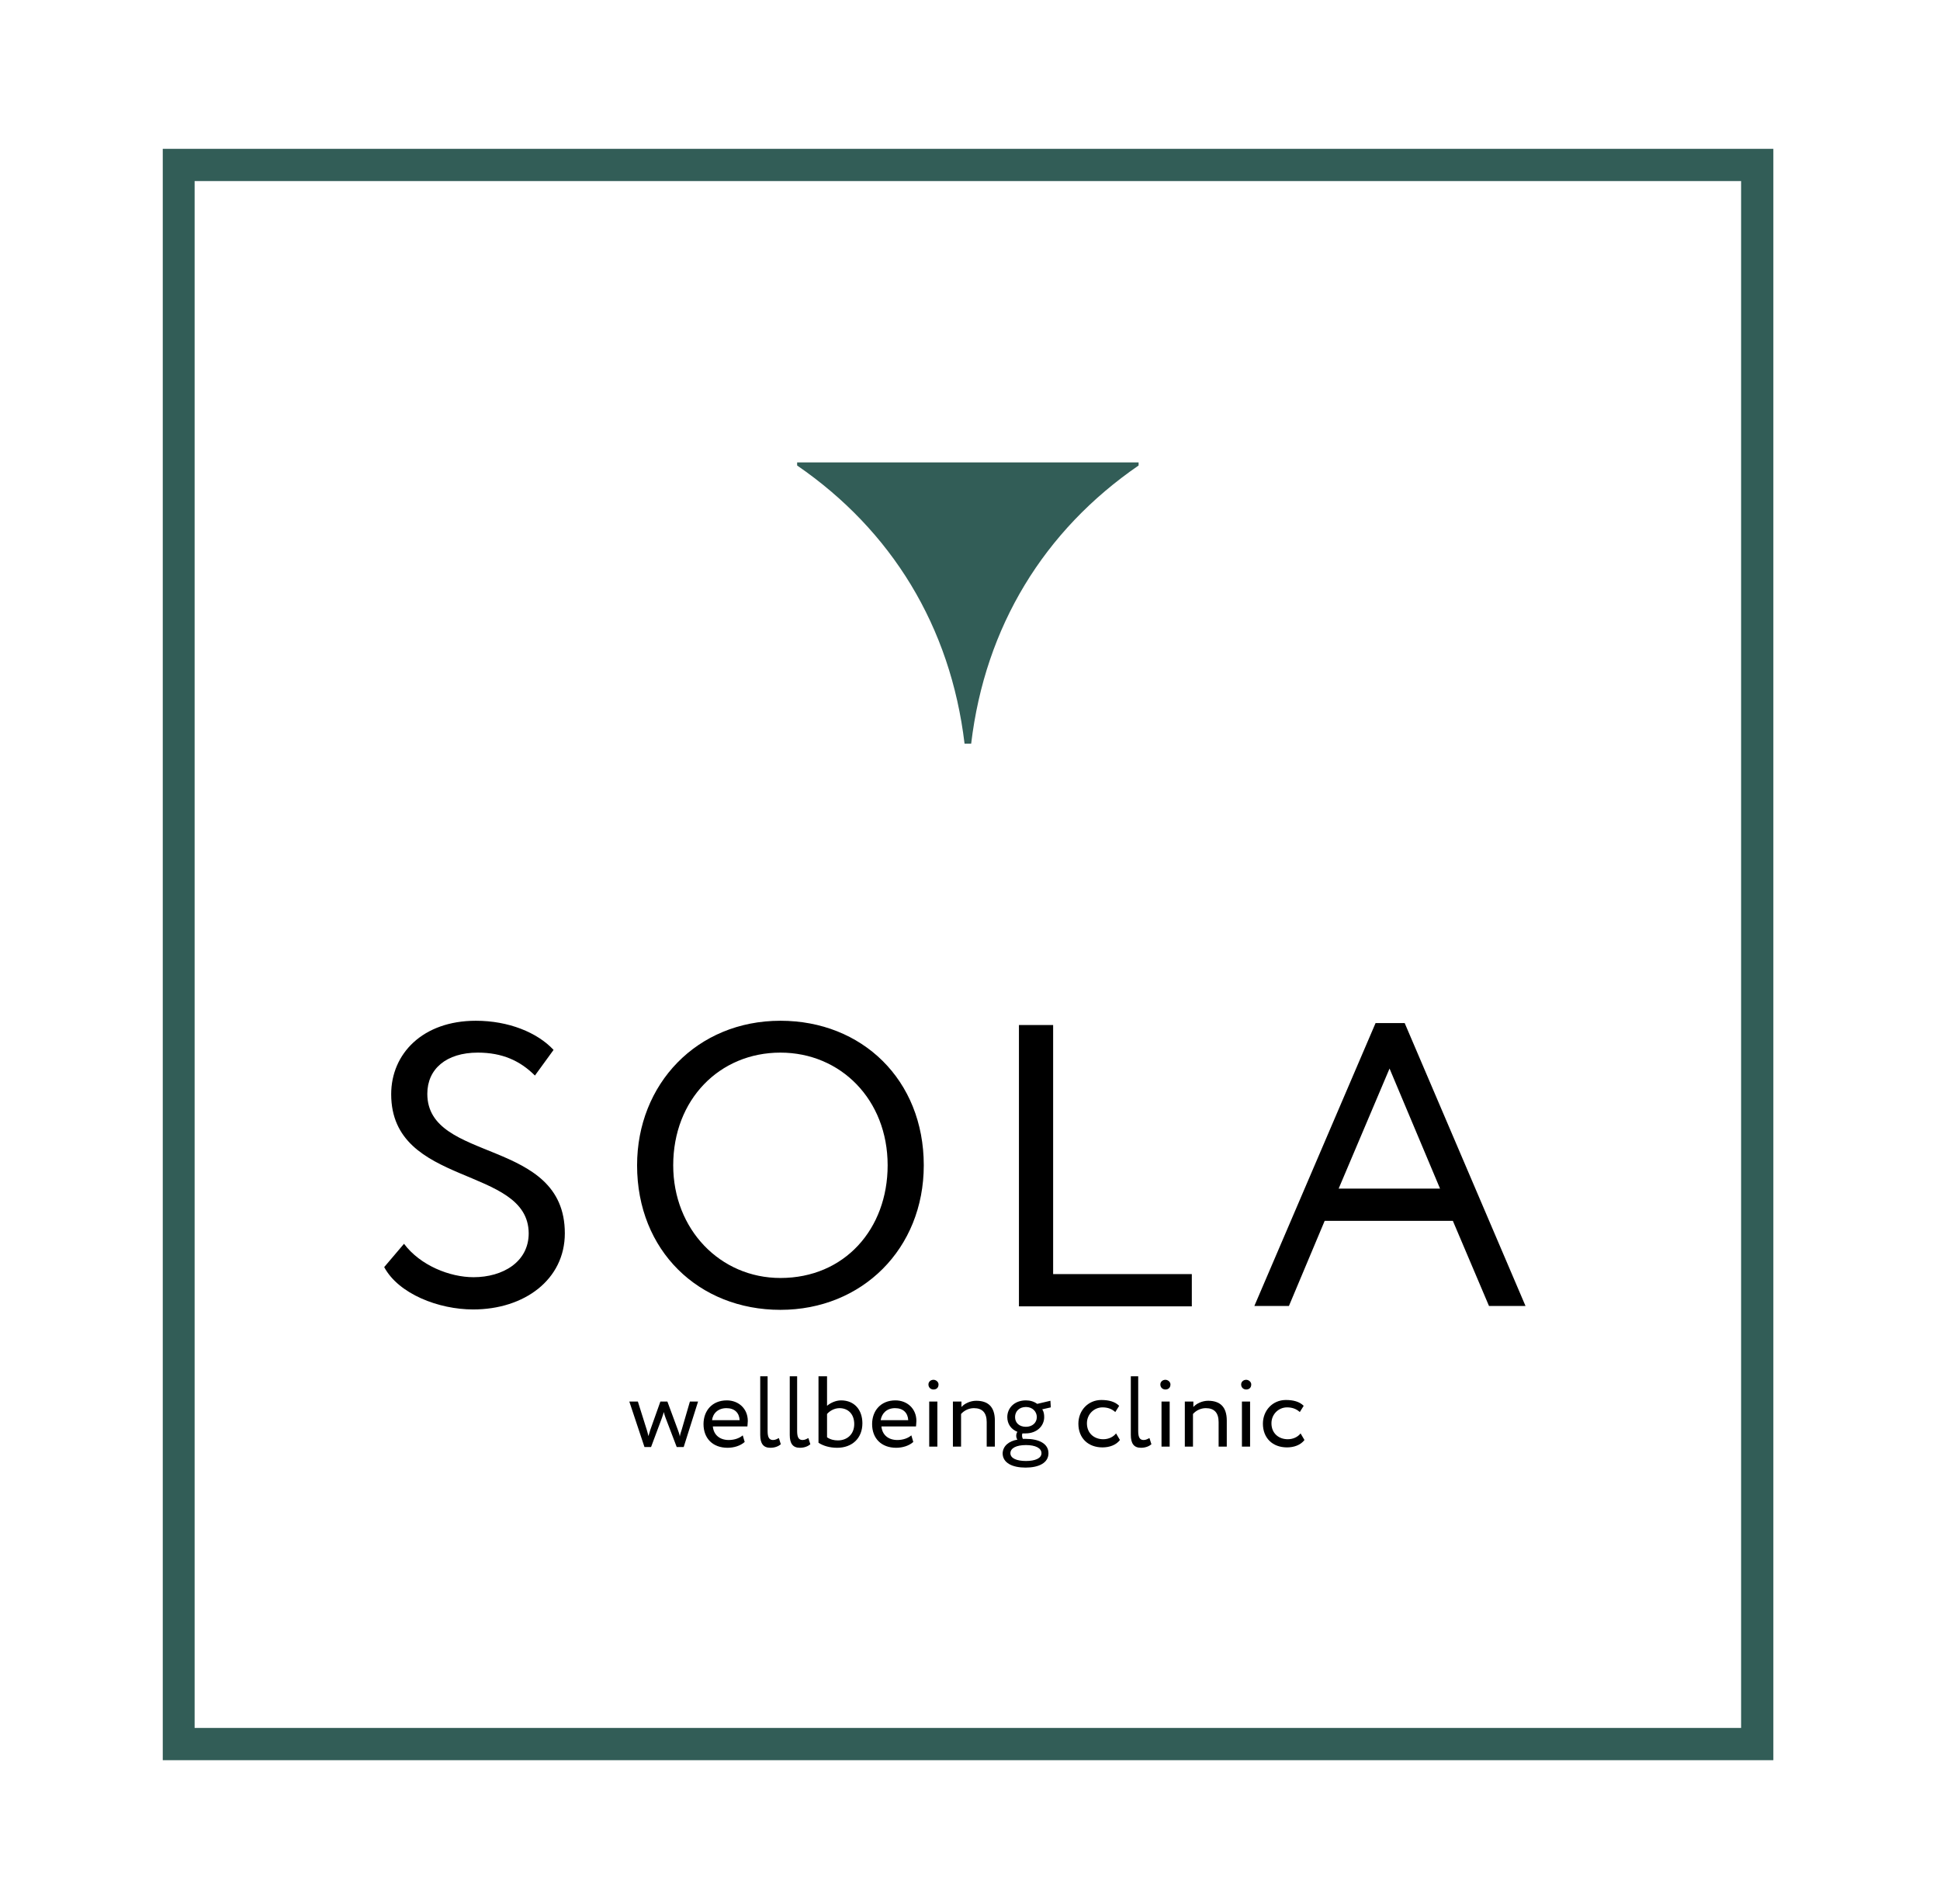
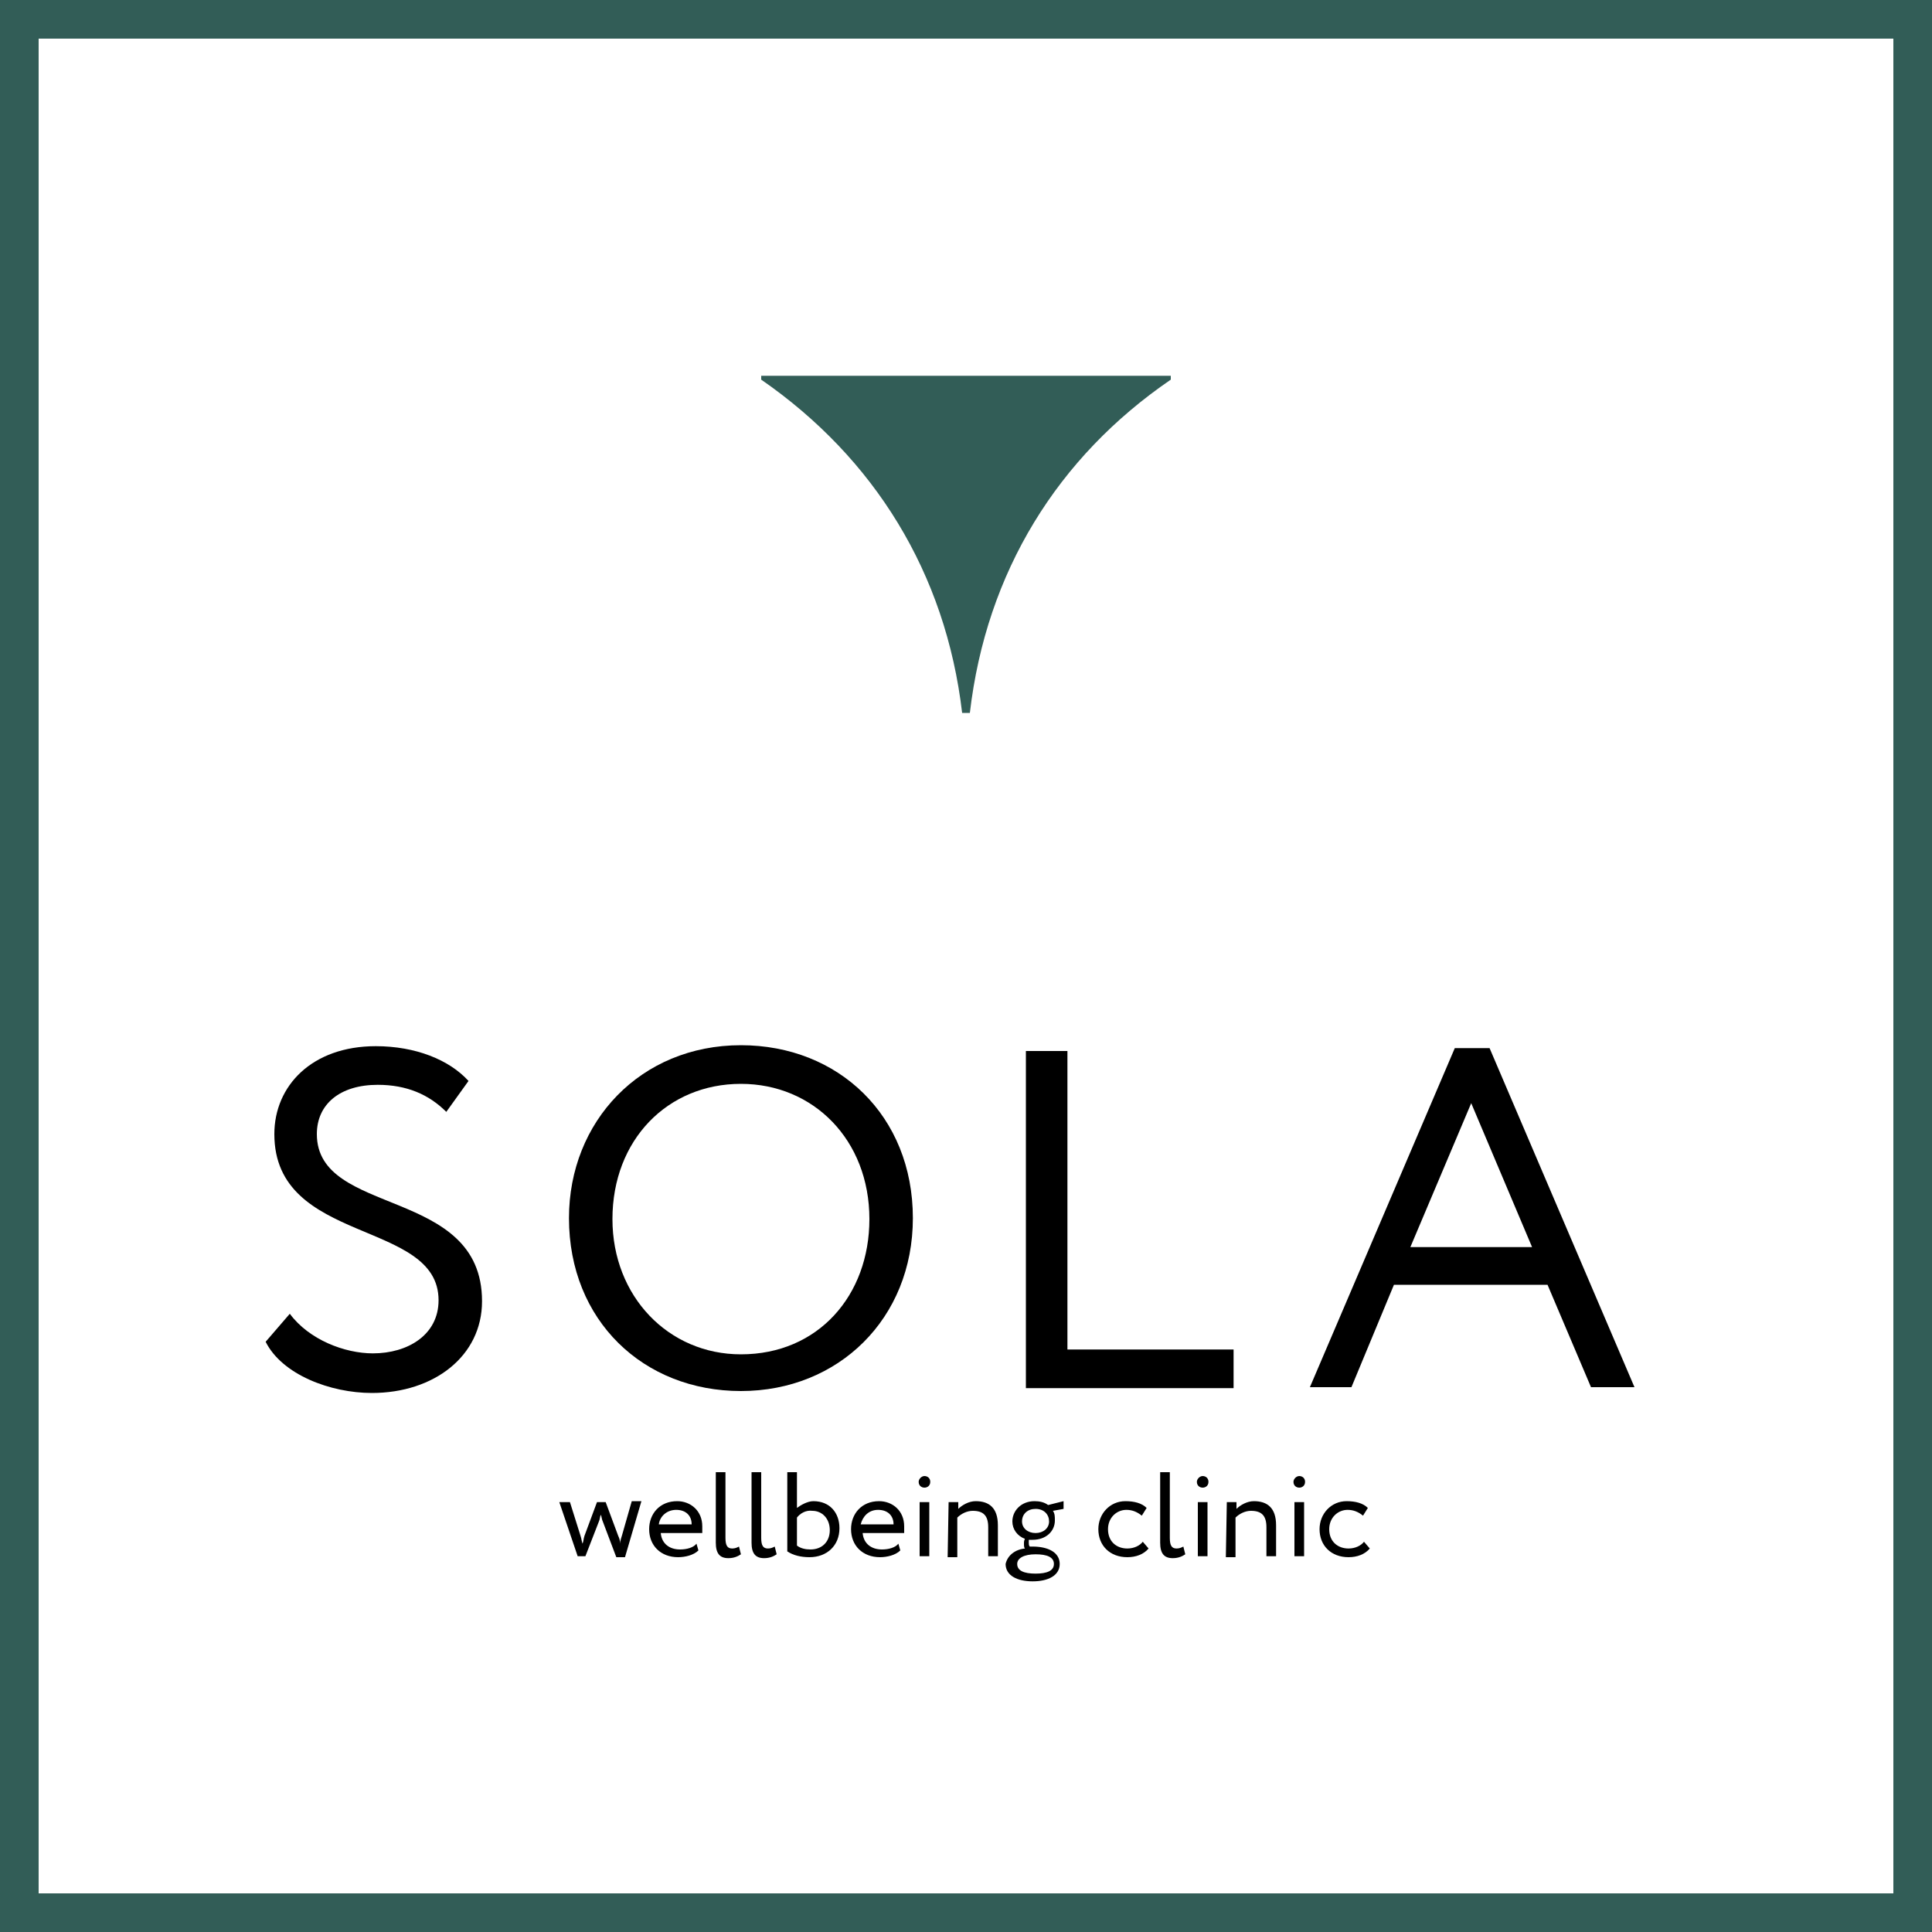
- <svg xmlns="http://www.w3.org/2000/svg" version="1.1" id="Capa_1" x="0px" y="0px" viewBox="0 0 499.4 490" style="enable-background:new 0 0 499.4 490;" xml:space="preserve">
+ <svg xmlns="http://www.w3.org/2000/svg" version="1.1" id="Слой_1" x="0px" y="0px" viewBox="0 0 200 200" style="enable-background:new 0 0 200 200;" xml:space="preserve">
  <style type="text/css">
	.st0{fill:#325D57;}
</style>
-   <path class="st0" d="M41.9,38.3V453h414.6V38.3H41.9z M448.2,444.7H50.1V46.6h398.1V444.7z" />
+   <path class="st0" d="M0,0v200h200V0H0z M196,196H4V4h192V196z" />
  <g>
-     <path d="M100.7,281.6c0-10.4,8.1-18.9,21.8-18.9c8.4,0,15.8,3,20,7.5l-4.8,6.6c-3.8-3.8-8.4-5.9-14.7-5.9c-8.1,0-13,4.2-13,10.6   c0,17.9,35.4,11.2,35.4,35.9c0,11.9-10.4,19.6-23.6,19.6c-8.9,0-19.2-4-22.9-10.9l5.1-6c4.2,5.6,11.8,8.6,17.9,8.6   c7.5,0,14.2-3.9,14.2-11.3C136,299.9,100.7,305.6,100.7,281.6z" />
-     <path d="M200.9,262.7c21,0,36.9,15.2,36.9,37.2c0,21.5-15.9,37.2-36.9,37.2c-21,0-36.9-15.2-36.9-37.2   C164,279,179.4,262.7,200.9,262.7z M200.9,328.9c16.5,0,27.6-12.6,27.6-29c0-16.9-12.1-29-27.6-29c-15.7,0-27.6,12.1-27.6,29   C173.3,316.4,185.4,328.9,200.9,328.9z" />
-     <path d="M262.3,263.8h8.8v64.1h35.7v8.3h-44.5V263.8z" />
-     <path d="M354.1,263.3h7.5l31.1,72.8h-9.4l-9.3-21.9h-33l-9.2,21.9h-8.9L354.1,263.3z M344.6,305.9h26.1l-13-30.9L344.6,305.9z" />
+     <path d="M28.4,117.4c0-5,3.9-9.1,10.5-9.1c4.1,0,7.6,1.4,9.6,3.6l-2.3,3.2c-1.8-1.8-4.1-2.8-7.1-2.8c-3.9,0-6.3,2-6.3,5.1   c0,8.6,17.1,5.4,17.1,17.3c0,5.7-5,9.5-11.4,9.5c-4.3,0-9.3-1.9-11-5.3l2.5-2.9c2,2.7,5.7,4.1,8.6,4.1c3.6,0,6.8-1.9,6.8-5.5   C45.4,126.2,28.4,128.9,28.4,117.4z" />
+     <path d="M76.7,108.2c10.1,0,17.8,7.3,17.8,17.9c0,10.4-7.7,17.9-17.8,17.9s-17.8-7.3-17.8-17.9C58.9,116.1,66.3,108.2,76.7,108.2z    M76.7,140.2c8,0,13.3-6.1,13.3-14c0-8.2-5.8-14-13.3-14c-7.6,0-13.3,5.8-13.3,14C63.4,134.2,69.2,140.2,76.7,140.2z" />
+     <path d="M106.3,108.8h4.2v30.9h17.2v4h-21.5V108.8z" />
+     <path d="M150.6,108.5h3.6l15,35.1h-4.5l-4.5-10.6h-15.9l-4.4,10.6h-4.3L150.6,108.5z M146,129.1h12.6l-6.3-14.9L146,129.1z" />
  </g>
-   <path class="st0" d="M205.2,119v0.8c24.3,16.7,39.5,41.4,43.1,71.6h1.7c3.6-30.2,18.8-54.9,43.1-71.6V119H205.2z" />
+   <path class="st0" d="M78.8,38.9v0.4c11.7,8.1,19.1,20,20.8,34.5h0.8c1.7-14.6,9.1-26.5,20.8-34.5v-0.4H78.8z" />
  <g>
-     <path d="M176,372.4h-1.8l-2.9-7.6c-0.2-0.5-0.3-0.9-0.4-1.4c-0.2,0.5-0.3,1-0.5,1.5l-2.8,7.5h-1.7l-3.9-11.7h2.2l2.3,7.3   c0.2,0.6,0.3,1.1,0.4,1.6c0.2-0.5,0.3-1,0.5-1.6l2.6-7.3h1.8l2.7,7.3c0.2,0.5,0.4,1.1,0.5,1.7c0.1-0.6,0.3-1.2,0.5-1.8l2.1-7.2h2.1   L176,372.4z" />
-     <path d="M191.7,371.1c-1.1,1-2.8,1.5-4.4,1.5c-3.8,0-6.2-2.4-6.2-6.1c0-3.4,2.2-6.1,6-6.1c3,0,5.4,2.1,5.4,5.3c0,0.6-0.1,1-0.1,1.4   h-8.9c0.2,2.2,1.8,3.5,4.1,3.5c1.5,0,2.8-0.5,3.6-1.2L191.7,371.1z M183.3,365.5h7.1c-0.1-1.9-1.3-3.1-3.4-3.1   C184.9,362.4,183.5,363.7,183.3,365.5z" />
-     <path d="M195.5,354.2h2.1v14.1c0,1.6,0.4,2.3,1.4,2.3c0.6,0,1.1-0.3,1.5-0.5l0.5,1.6c-0.6,0.5-1.5,0.9-2.7,0.9   c-1.8,0-2.6-1.1-2.6-3.3V354.2z" />
-     <path d="M203.1,354.2h2.1v14.1c0,1.6,0.4,2.3,1.4,2.3c0.6,0,1.1-0.3,1.5-0.5l0.5,1.6c-0.6,0.5-1.5,0.9-2.7,0.9   c-1.8,0-2.6-1.1-2.6-3.3V354.2z" />
-     <path d="M210.8,354.2h2.1v7.6c0.8-0.7,2.2-1.4,3.6-1.4c3.5,0,5.5,2.5,5.5,5.9c0,3.8-2.6,6.3-6.5,6.3c-1.9,0-3.6-0.5-4.8-1.3V354.2z    M212.9,363.9v6c0.9,0.6,1.8,0.8,2.8,0.8c2.4,0,4.2-1.6,4.2-4.2s-1.6-4.1-3.8-4.1C214.7,362.4,213.5,363.2,212.9,363.9z" />
-     <path d="M235.1,371.1c-1.1,1-2.8,1.5-4.4,1.5c-3.8,0-6.2-2.4-6.2-6.1c0-3.4,2.2-6.1,6-6.1c3,0,5.4,2.1,5.4,5.3c0,0.6-0.1,1-0.1,1.4   h-8.9c0.2,2.2,1.8,3.5,4.1,3.5c1.5,0,2.8-0.5,3.6-1.2L235.1,371.1z M226.7,365.5h7.1c-0.1-1.9-1.3-3.1-3.4-3.1   C228.3,362.4,227,363.7,226.7,365.5z" />
-     <path d="M240.3,355.1c0.6,0,1.3,0.5,1.3,1.2c0,0.9-0.6,1.3-1.3,1.3c-0.7,0-1.3-0.5-1.3-1.3C239,355.6,239.6,355.1,240.3,355.1z    M239.2,360.7h2.1v11.6h-2.1V360.7z" />
-     <path d="M245.4,360.7h2.1v1.4c0.8-0.9,2.3-1.6,3.8-1.6c3,0,4.8,1.5,4.8,5.1v6.7H254V366c0-2.4-1.1-3.6-3.3-3.6   c-1.3,0-2.5,0.6-3.3,1.5v8.4h-2.1V360.7z" />
-     <path d="M261.9,370.5c-0.2-0.3-0.3-0.6-0.3-1c0-0.4,0.1-0.7,0.3-1c-1.7-0.7-2.6-2.1-2.6-3.8c0-2.3,1.8-4.3,4.8-4.3   c1.1,0,2.1,0.3,2.9,0.9l3.4-0.8l0.1,1.7l-2.2,0.5c0.4,0.6,0.5,1.3,0.5,2c0,2.3-1.9,4.2-4.8,4.2c-0.3,0-0.5,0-0.8,0   c-0.1,0.2-0.1,0.4-0.1,0.6c0,0.3,0.1,0.6,0.2,0.8c0.2,0,0.5,0,0.7,0c3.4,0,5.9,1.2,5.9,3.7c0,2.5-2.5,3.7-5.9,3.7   c-3.4,0-5.9-1.2-5.9-3.7C258.2,372.1,259.7,370.9,261.9,370.5z M264.1,376c2.4,0,4-0.7,4-2c0-1.3-1.5-2.1-4-2.1c-2.5,0-4,0.8-4,2.1   C260.1,375.3,261.7,376,264.1,376z M264.1,367.2c1.6,0,2.8-1,2.8-2.5c0-1.4-1.1-2.6-2.8-2.6c-1.7,0-2.8,1.1-2.8,2.6   C261.3,366.2,262.4,367.2,264.1,367.2z" />
-     <path d="M288.3,370.6c-1,1.3-2.7,1.9-4.5,1.9c-3.7,0-6.2-2.4-6.2-6.1c0-3.4,2.5-6.1,5.9-6.1c1.9,0,3.5,0.4,4.6,1.5l-1,1.6   c-1-0.9-2.1-1.2-3.3-1.2c-2.1,0-4,1.7-4,4.1c0,2.6,1.9,4.1,4.2,4.1c1.4,0,2.6-0.6,3.3-1.5L288.3,370.6z" />
-     <path d="M290.9,354.2h2.1v14.1c0,1.6,0.4,2.3,1.4,2.3c0.6,0,1.1-0.3,1.5-0.5l0.5,1.6c-0.6,0.5-1.5,0.9-2.7,0.9   c-1.8,0-2.6-1.1-2.6-3.3V354.2z" />
-     <path d="M300,355.1c0.6,0,1.3,0.5,1.3,1.2c0,0.9-0.6,1.3-1.3,1.3c-0.7,0-1.3-0.5-1.3-1.3C298.7,355.6,299.3,355.1,300,355.1z    M299,360.7h2.1v11.6H299V360.7z" />
-     <path d="M305.1,360.7h2.1v1.4c0.8-0.9,2.3-1.6,3.8-1.6c3,0,4.8,1.5,4.8,5.1v6.7h-2.1V366c0-2.4-1.1-3.6-3.3-3.6   c-1.3,0-2.5,0.6-3.3,1.5v8.4h-2.1V360.7z" />
-     <path d="M320.8,355.1c0.6,0,1.3,0.5,1.3,1.2c0,0.9-0.6,1.3-1.3,1.3c-0.7,0-1.3-0.5-1.3-1.3C319.5,355.6,320.1,355.1,320.8,355.1z    M319.7,360.7h2.1v11.6h-2.1V360.7z" />
-     <path d="M335.8,370.6c-1,1.3-2.7,1.9-4.5,1.9c-3.7,0-6.2-2.4-6.2-6.1c0-3.4,2.5-6.1,5.9-6.1c1.9,0,3.5,0.4,4.6,1.5l-1,1.6   c-1-0.9-2.1-1.2-3.3-1.2c-2.1,0-4,1.7-4,4.1c0,2.6,1.9,4.1,4.2,4.1c1.4,0,2.6-0.6,3.3-1.5L335.8,370.6z" />
+     <path d="M64.7,161.2h-0.9l-1.4-3.7c-0.1-0.2-0.1-0.4-0.2-0.7c-0.1,0.2-0.1,0.5-0.2,0.7l-1.4,3.6h-0.8l-1.9-5.6H59l1.1,3.5   c0.1,0.3,0.1,0.5,0.2,0.8c0.1-0.2,0.1-0.5,0.2-0.8l1.3-3.5h0.9L64,159c0.1,0.2,0.2,0.5,0.2,0.8c0-0.3,0.1-0.6,0.2-0.9l1-3.5h1   L64.7,161.2z" />
+     <path d="M72.3,160.5c-0.5,0.5-1.4,0.7-2.1,0.7c-1.8,0-3-1.2-3-2.9c0-1.6,1.1-2.9,2.9-2.9c1.4,0,2.6,1,2.6,2.6c0,0.3,0,0.5,0,0.7   h-4.3c0.1,1.1,0.9,1.7,2,1.7c0.7,0,1.4-0.2,1.7-0.6L72.3,160.5z M68.2,157.8h3.4c0-0.9-0.6-1.5-1.6-1.5   C69,156.3,68.3,157,68.2,157.8z" />
+     <path d="M74.1,152.4h1v6.8c0,0.8,0.2,1.1,0.7,1.1c0.3,0,0.5-0.1,0.7-0.2l0.2,0.8c-0.3,0.2-0.7,0.4-1.3,0.4c-0.9,0-1.3-0.5-1.3-1.6   L74.1,152.4L74.1,152.4z" />
+     <path d="M77.8,152.4h1v6.8c0,0.8,0.2,1.1,0.7,1.1c0.3,0,0.5-0.1,0.7-0.2l0.2,0.8c-0.3,0.2-0.7,0.4-1.3,0.4c-0.9,0-1.3-0.5-1.3-1.6   L77.8,152.4L77.8,152.4z" />
+     <path d="M81.5,152.4h1v3.7c0.4-0.3,1.1-0.7,1.7-0.7c1.7,0,2.7,1.2,2.7,2.8c0,1.8-1.3,3-3.1,3c-0.9,0-1.7-0.2-2.3-0.6L81.5,152.4   L81.5,152.4z M82.5,157.1v2.9c0.4,0.3,0.9,0.4,1.4,0.4c1.2,0,2-0.8,2-2s-0.8-2-1.8-2C83.4,156.3,82.8,156.7,82.5,157.1z" />
+     <path d="M93.2,160.5c-0.5,0.5-1.4,0.7-2.1,0.7c-1.8,0-3-1.2-3-2.9c0-1.6,1.1-2.9,2.9-2.9c1.4,0,2.6,1,2.6,2.6c0,0.3,0,0.5,0,0.7   h-4.3c0.1,1.1,0.9,1.7,2,1.7c0.7,0,1.4-0.2,1.7-0.6L93.2,160.5z M89.1,157.8h3.4c0-0.9-0.6-1.5-1.6-1.5   C89.9,156.3,89.3,157,89.1,157.8z" />
+     <path d="M95.7,152.8c0.3,0,0.6,0.2,0.6,0.6c0,0.4-0.3,0.6-0.6,0.6c-0.3,0-0.6-0.2-0.6-0.6C95.1,153.1,95.4,152.8,95.7,152.8z    M95.2,155.5h1v5.6h-1V155.5z" />
+     <path d="M98.2,155.5h1v0.7c0.4-0.4,1.1-0.8,1.8-0.8c1.4,0,2.3,0.7,2.3,2.5v3.2h-1v-3c0-1.2-0.5-1.7-1.6-1.7c-0.6,0-1.2,0.3-1.6,0.7   v4.1h-1L98.2,155.5L98.2,155.5z" />
+     <path d="M106.1,160.3c-0.1-0.1-0.1-0.3-0.1-0.5c0-0.2,0-0.3,0.1-0.5c-0.8-0.3-1.3-1-1.3-1.8c0-1.1,0.9-2.1,2.3-2.1   c0.5,0,1,0.1,1.4,0.4l1.6-0.4l0,0.8l-1.1,0.2c0.2,0.3,0.2,0.6,0.2,1c0,1.1-0.9,2-2.3,2c-0.1,0-0.2,0-0.4,0c0,0.1,0,0.2,0,0.3   c0,0.1,0,0.3,0.1,0.4c0.1,0,0.2,0,0.3,0c1.6,0,2.8,0.6,2.8,1.8c0,1.2-1.2,1.8-2.8,1.8c-1.6,0-2.8-0.6-2.8-1.8   C104.3,161,105.1,160.4,106.1,160.3z M107.2,162.9c1.2,0,1.9-0.3,1.9-1s-0.7-1-1.9-1c-1.2,0-1.9,0.4-1.9,1   C105.3,162.6,106,162.9,107.2,162.9z M107.2,158.7c0.8,0,1.4-0.5,1.4-1.2c0-0.7-0.5-1.3-1.4-1.3c-0.8,0-1.4,0.5-1.4,1.3   C105.8,158.2,106.4,158.7,107.2,158.7z" />
+     <path d="M118.9,160.3c-0.5,0.6-1.3,0.9-2.2,0.9c-1.8,0-3-1.2-3-2.9c0-1.6,1.2-2.9,2.8-2.9c0.9,0,1.7,0.2,2.2,0.7l-0.5,0.8   c-0.5-0.4-1-0.6-1.6-0.6c-1,0-1.9,0.8-1.9,2c0,1.3,0.9,2,2,2c0.7,0,1.3-0.3,1.6-0.7L118.9,160.3z" />
+     <path d="M120.1,152.4h1v6.8c0,0.8,0.2,1.1,0.7,1.1c0.3,0,0.5-0.1,0.7-0.2l0.2,0.8c-0.3,0.2-0.7,0.4-1.3,0.4c-0.9,0-1.3-0.5-1.3-1.6   L120.1,152.4L120.1,152.4z" />
+     <path d="M124.5,152.8c0.3,0,0.6,0.2,0.6,0.6c0,0.4-0.3,0.6-0.6,0.6c-0.3,0-0.6-0.2-0.6-0.6C123.9,153.1,124.2,152.8,124.5,152.8z    M124,155.5h1v5.6h-1V155.5z" />
+     <path d="M127,155.5h1v0.7c0.4-0.4,1.1-0.8,1.8-0.8c1.4,0,2.3,0.7,2.3,2.5v3.2h-1v-3c0-1.2-0.5-1.7-1.6-1.7c-0.6,0-1.2,0.3-1.6,0.7   v4.1h-1L127,155.5L127,155.5z" />
+     <path d="M134.5,152.8c0.3,0,0.6,0.2,0.6,0.6c0,0.4-0.3,0.6-0.6,0.6c-0.3,0-0.6-0.2-0.6-0.6C133.9,153.1,134.2,152.8,134.5,152.8z    M134,155.5h1v5.6h-1V155.5z" />
+     <path d="M141.8,160.3c-0.5,0.6-1.3,0.9-2.2,0.9c-1.8,0-3-1.2-3-2.9c0-1.6,1.2-2.9,2.8-2.9c0.9,0,1.7,0.2,2.2,0.7l-0.5,0.8   c-0.5-0.4-1-0.6-1.6-0.6c-1,0-1.9,0.8-1.9,2c0,1.3,0.9,2,2,2c0.7,0,1.3-0.3,1.6-0.7L141.8,160.3z" />
  </g>
</svg>
